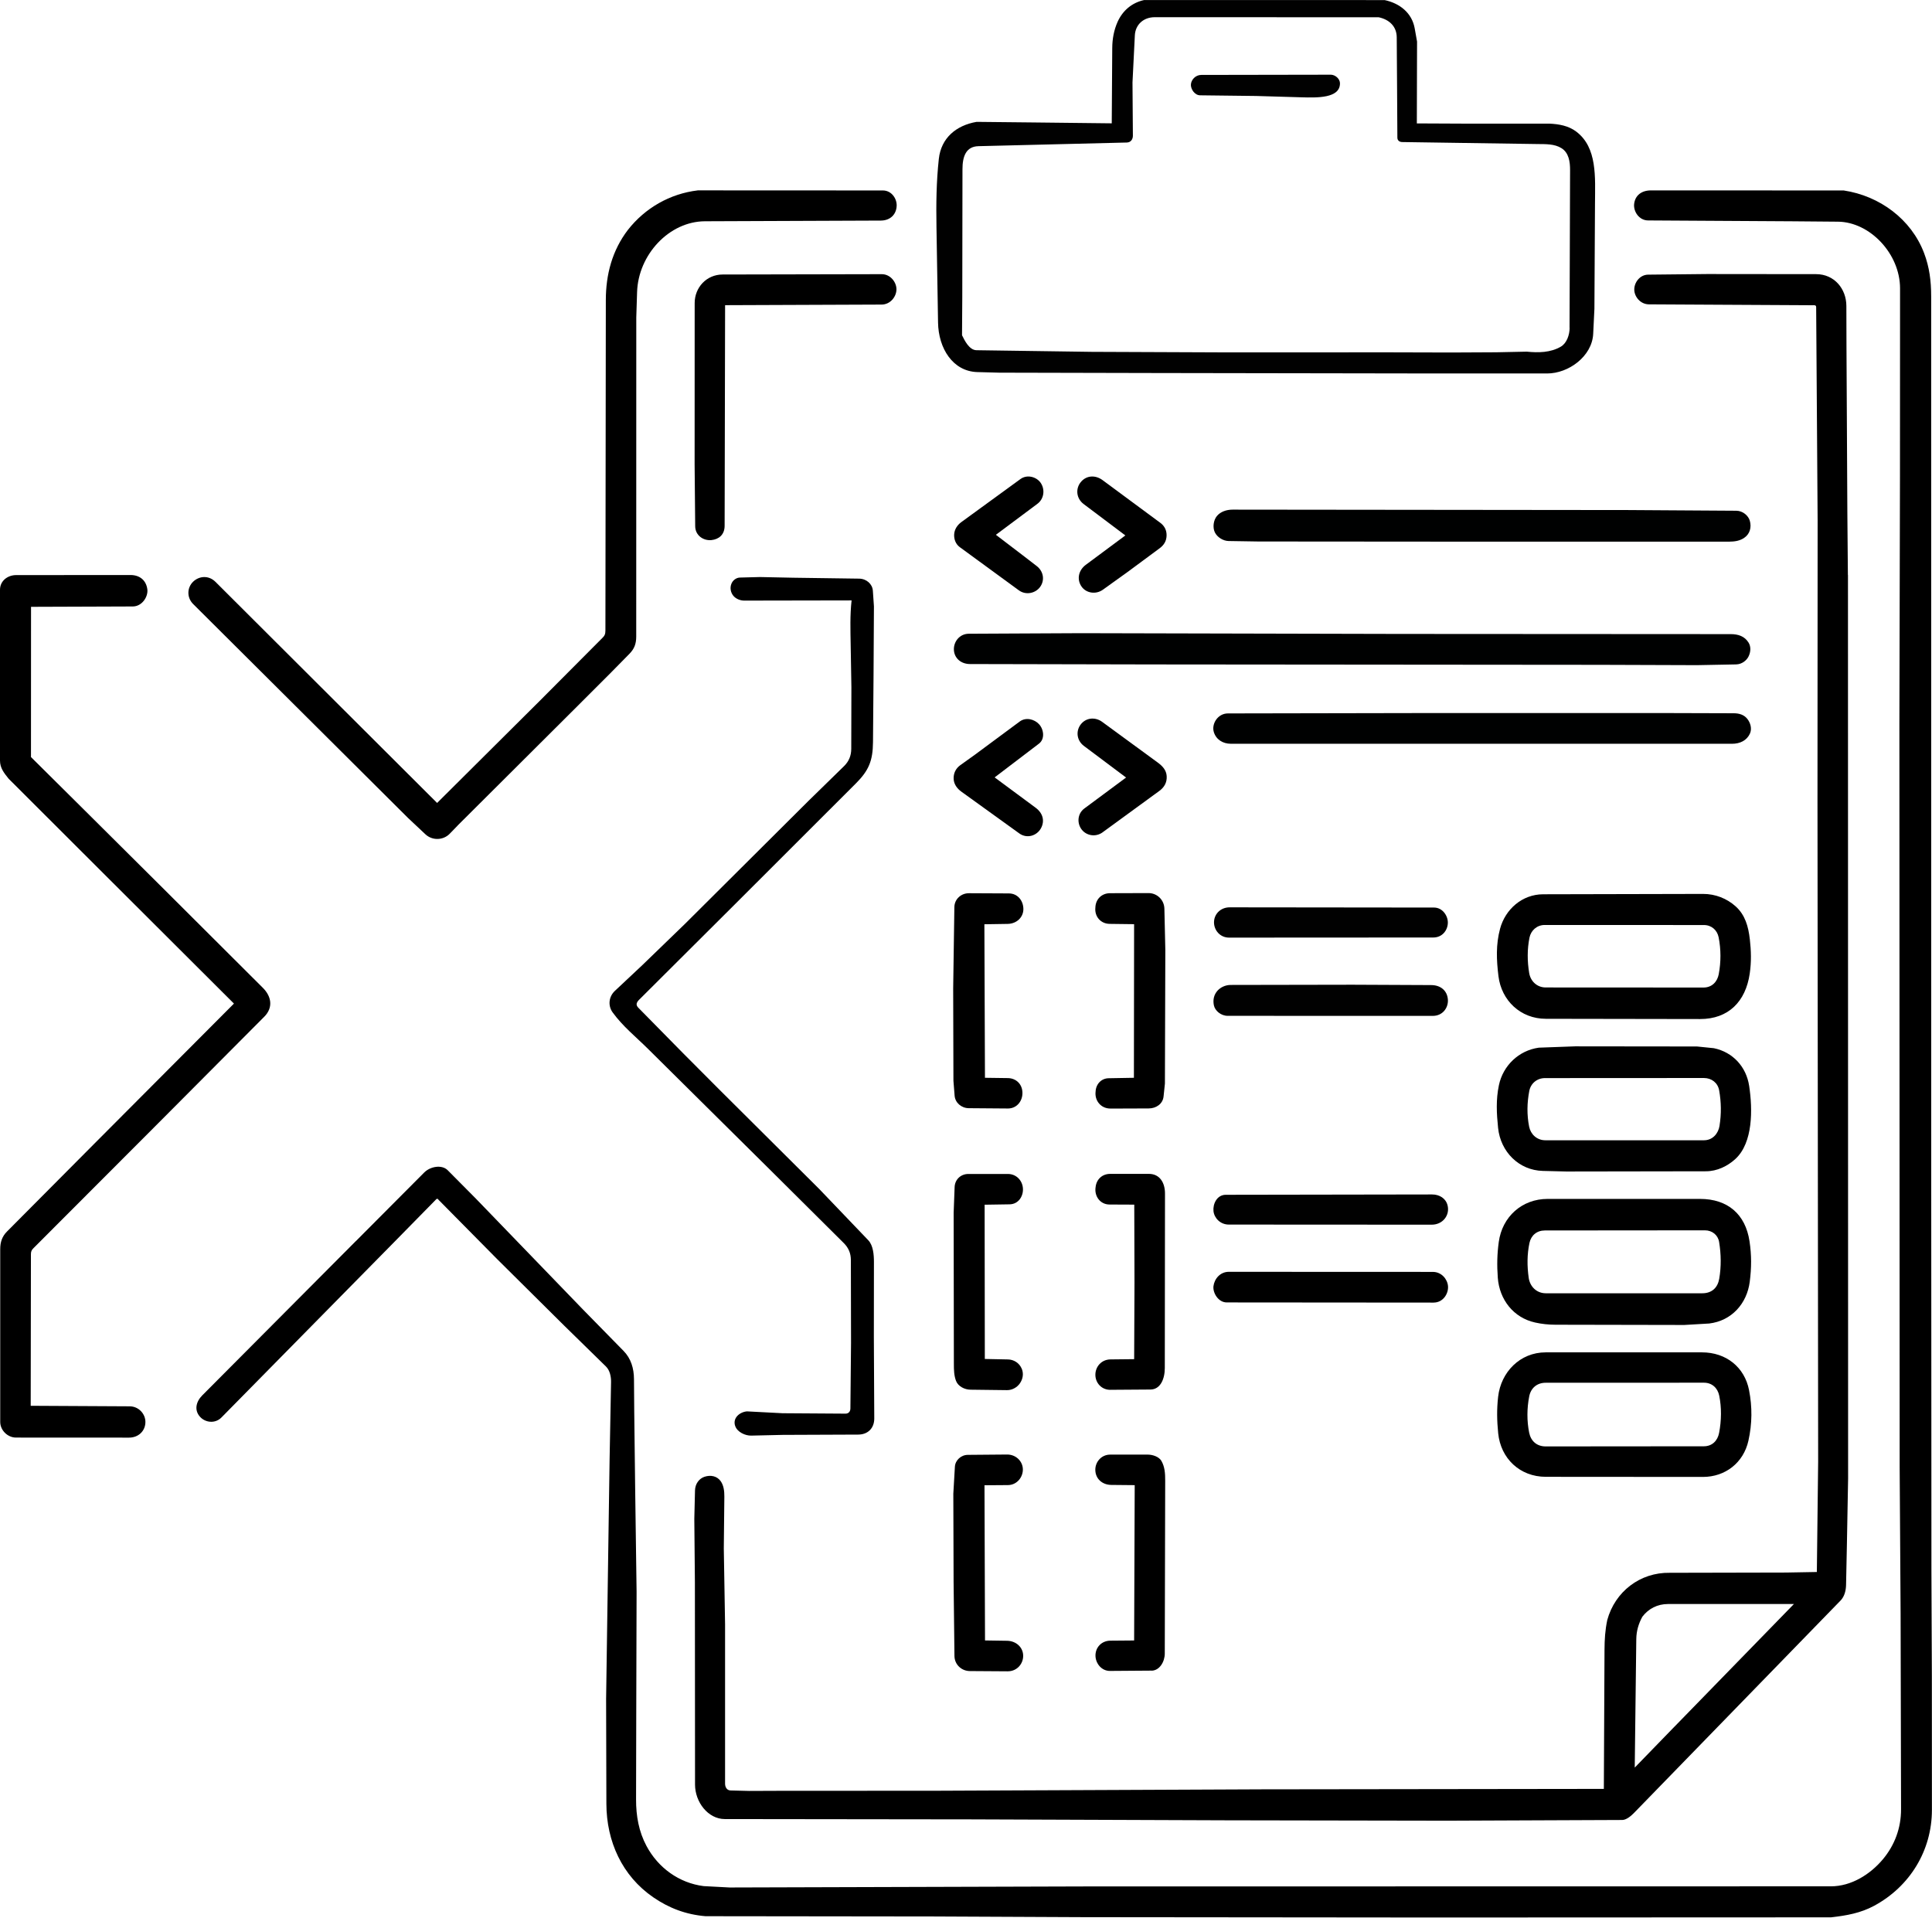
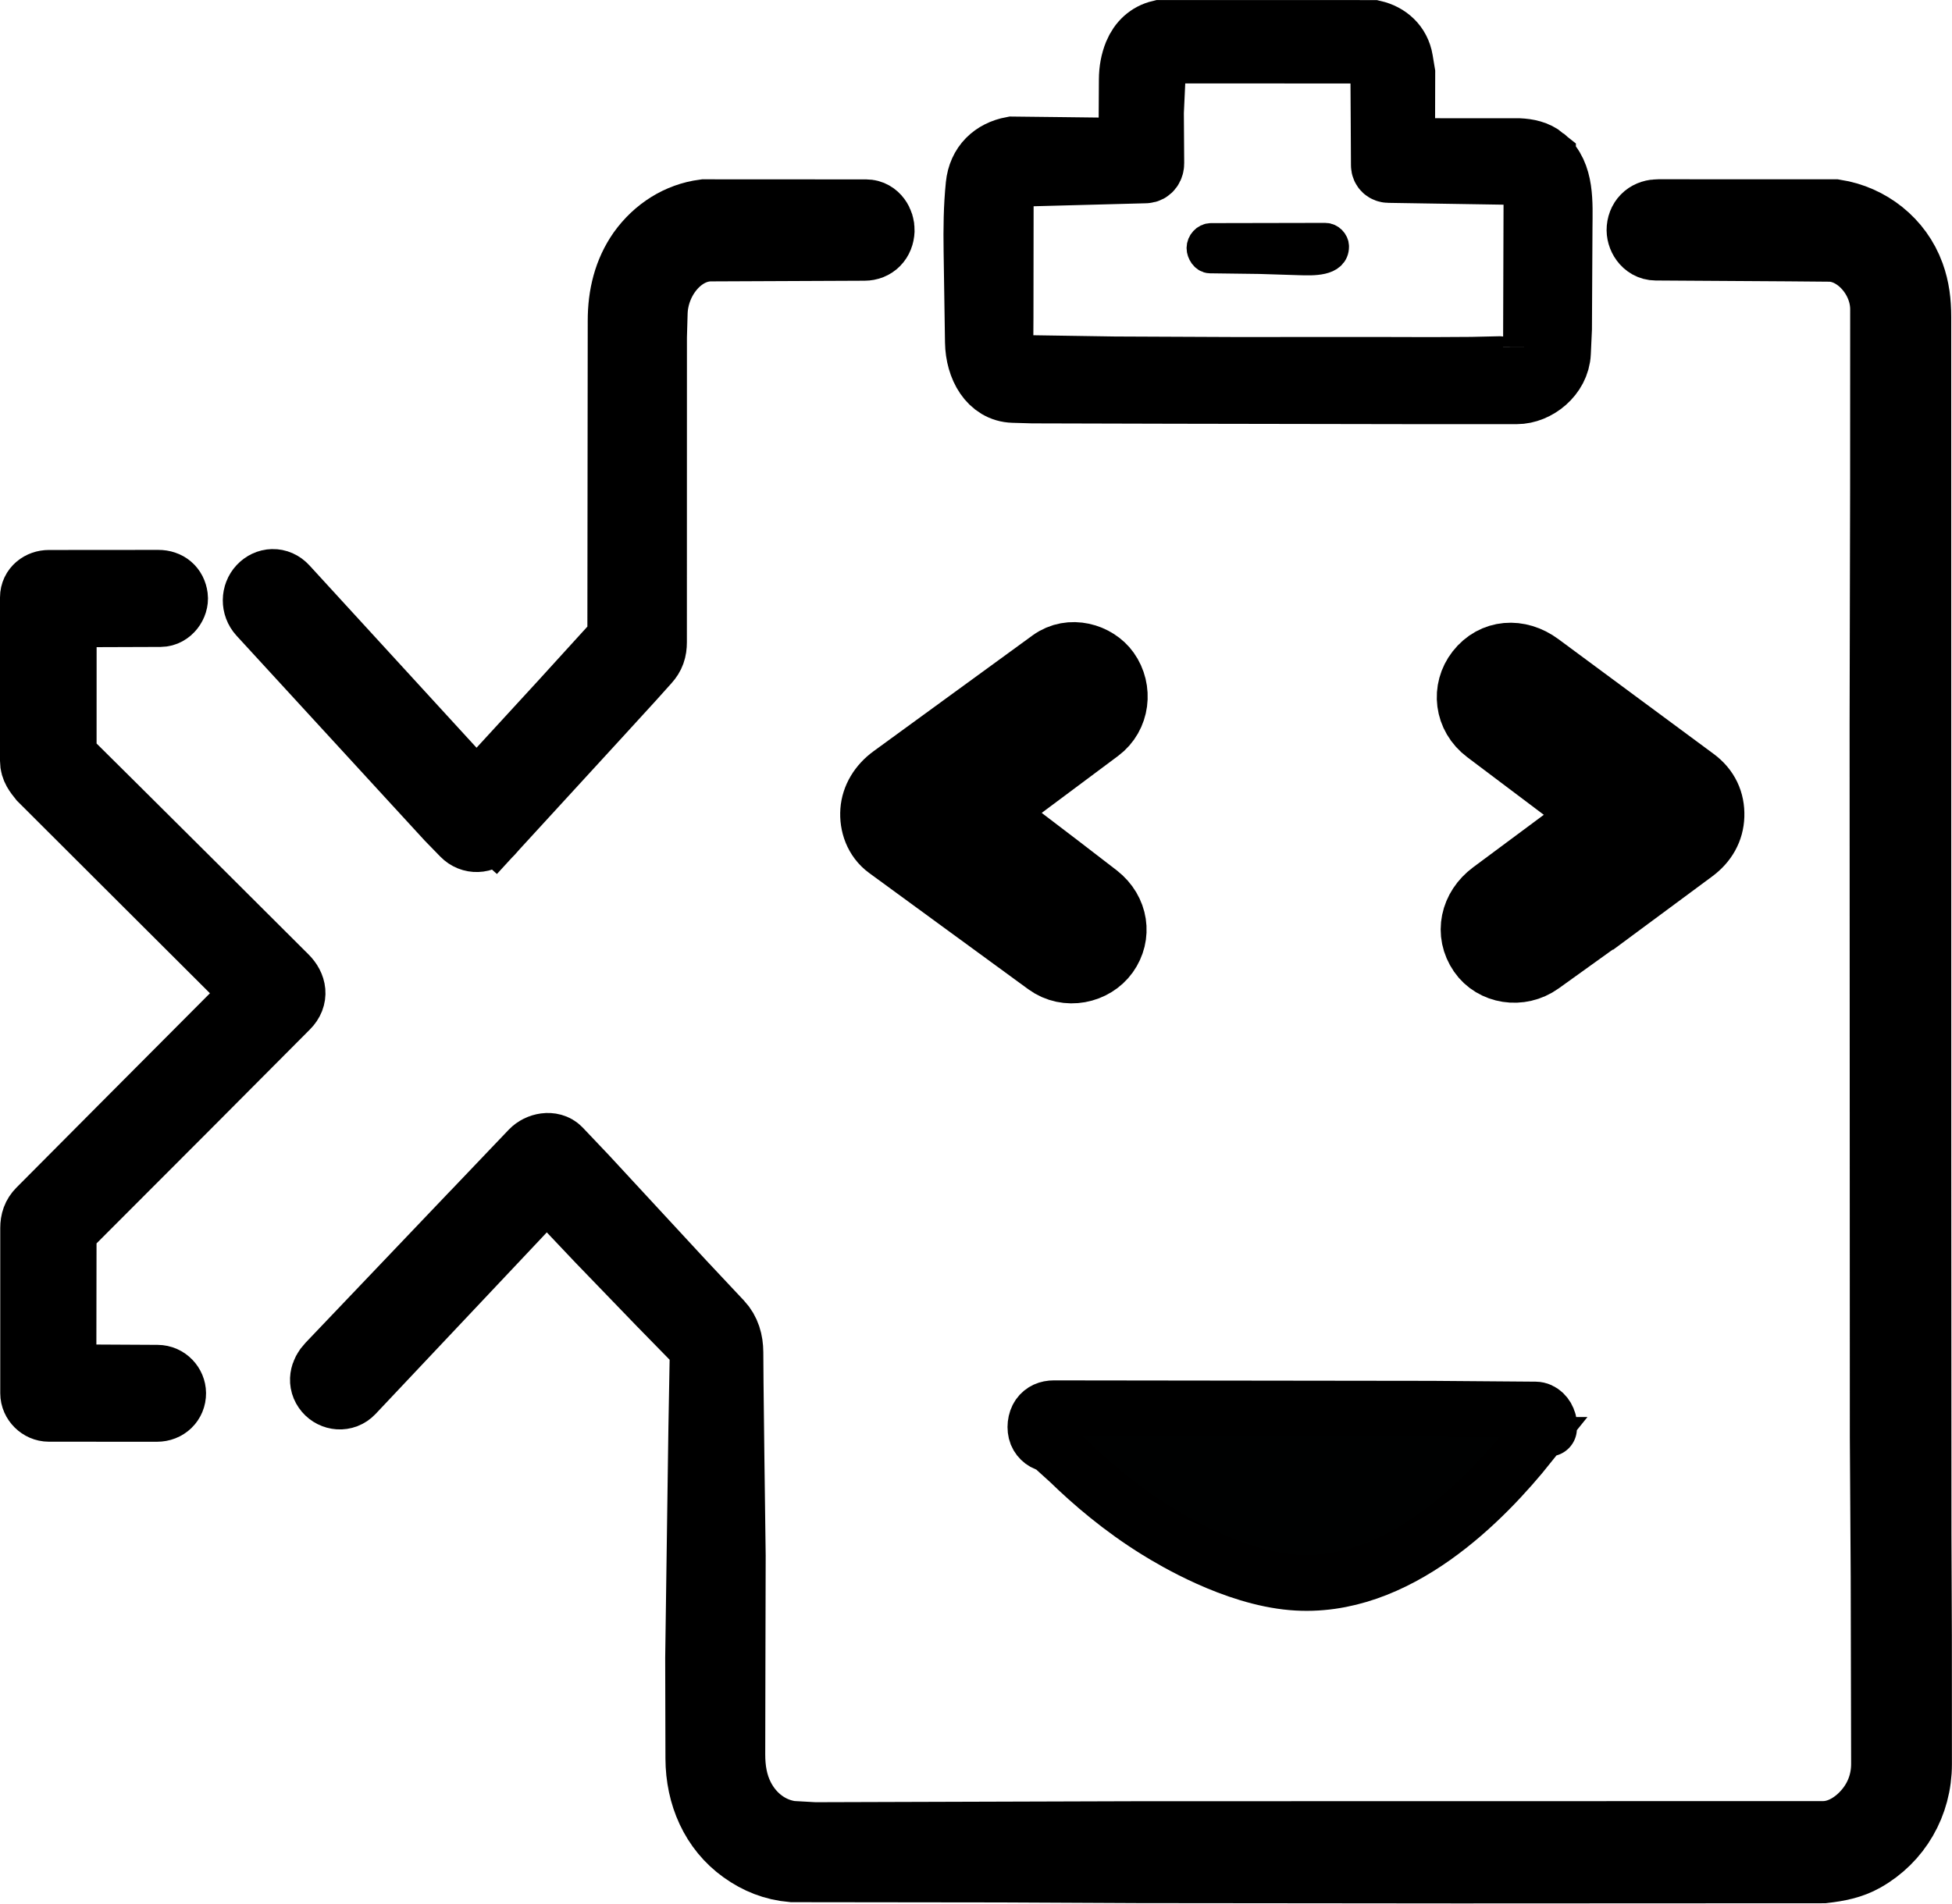
- <svg xmlns="http://www.w3.org/2000/svg" id="Layer_2" data-name="Layer 2" viewBox="0 0 698.49 693.26">
+ <svg xmlns="http://www.w3.org/2000/svg" id="Layer_2" data-name="Layer 2" viewBox="0 0 699.52 682.25">
  <defs>
    <style>
      .cls-1 {
+         fill: #000101;
+         stroke-width: 20px;
+       }
+ 
+       .cls-1, .cls-2, .cls-3, .cls-4, .cls-5 {
+         stroke: #000;
+         stroke-miterlimit: 10;
+       }
+ 
+       .cls-2 {
+         stroke-width: 11px;
+       }
+ 
+       .cls-2, .cls-3 {
        fill: #010101;
      }

-       .cls-2 {
-         fill: #000101;
+       .cls-3, .cls-5 {
+         stroke-width: 24px;
+       }
+ 
+       .cls-4 {
+         stroke-width: 26px;
      }
    </style>
  </defs>
  <g id="Layer_1-2" data-name="Layer 1">
-     <path d="M128.68,448.71l24.68-24.78c2.19-2.2,6.37-2.97,8.51-.82l10.15,10.23,38.6,39.97,14.82,15.12c2.7,2.75,3.74,6.31,3.77,10.19l.09,11.73.34,28.13.51,37.03-.12,42.91-.07,32.18c-.01,5.94.98,11.59,3.76,16.8,4.22,7.91,11.77,13.4,20.66,14.53l9.41.5,128.41-.38,269.71-.04c7.44,0,14.28-4.36,18.8-9.75,4.31-5.14,6.61-11.36,6.59-18.13l-.16-70.65-.34-52.88-.1-269,.21-89.72.03-67.6c0-12.58-10.94-24.03-22.46-24.13l-16.43-.14-52.19-.31c-3.35-.02-5.31-3.29-5.07-5.85.31-3.25,2.77-5.02,6.1-5.01l69.67.02c13.04,1.96,24.44,10.43,29.07,22.65,1.94,5.12,2.56,10.11,2.56,15.66l.02,320.58.07,139.87.16,38.38.02,48.35c0,14.74-7.98,27.72-20.88,34.69-4.86,2.62-9.91,3.54-15.59,4.18l-144.18.06-125.88-.12-54.6-.25-82.28-.1c-7.09-.6-13.2-2.93-18.88-6.84-11.27-7.75-16.9-20.21-16.94-33.81l-.1-37.88.97-66.86.3-20.2.52-27.53c.04-1.98-.45-4.26-1.83-5.61l-15.13-14.81-24.29-24.1-21.04-21.29c-.2-.2-.34-.46-.53-.46-.3,0-.48.28-.75.55l-14.66,14.93-62.63,63.6c-2.27,2.31-5.83,1.89-7.76-.27-2.15-2.4-1.43-5.46.83-7.73l55.52-55.78Z" />
-     <path d="M11.11,508.27l35.76.19c3.3.02,5.69,2.75,5.7,5.62.02,3.23-2.46,5.7-5.92,5.7l-40.87-.02c-3.01,0-5.7-2.62-5.7-5.66v-62.45c0-2.54.67-4.6,2.44-6.38l31.21-31.39,50.85-51.03-47.47-47.36L3.13,281.56C1.49,279.51,0,277.71,0,274.99v-61.75c0-3.28,2.81-5.3,5.79-5.31l41.39-.03c3.39,0,5.68,1.96,6.09,5.18.34,2.7-1.95,6.18-5.26,6.19l-36.79.13-.02,54.32,18.07,17.93,29.26,29.1,36.5,36.4c3.09,3.08,3.84,7.11.5,10.46l-38.12,38.29-45.3,45.37c-.66.66-.93,1.18-.93,2.17l-.08,54.82Z" />
-     <path d="M165.45,298.49l-2.86,2.95c-2.3,2.38-6.26,2.58-8.8.19l-6.28-5.9-77.66-77.32c-2.4-2.39-2.22-5.96-.04-8.08s5.63-2.4,8.08.03l80.14,79.95,37.05-36.86,22.72-22.82c.8-.77,1.08-1.4,1.08-2.65l.15-119.46c.01-9.35,2.32-17.98,7.97-25.39,6.21-7.92,15.17-13.09,25.3-14.3l66.88.03c3.18,0,5.11,3,5,5.56-.14,3.21-2.4,5.31-5.72,5.33l-63.58.25c-13.02.05-24.13,12.15-24.55,25.59l-.29,9.15-.02,115.37c0,2.71-.69,4.49-2.5,6.32l-6.51,6.62-13.9,13.9-41.65,41.51Z" />
-     <path d="M265.81,515.62c-1.05-2.94,1.66-5.13,4.26-5.33l12.85.67,22.77.15c1.09,0,1.75-.77,1.76-1.85l.23-23.82-.06-29.87c0-2.47-.85-4.43-2.6-6.17l-27.09-26.93-18.08-17.91-25.54-25.31c-4.46-4.42-9.1-8.11-12.81-13.2-1.75-2.41-1.46-5.67.81-7.8l9.9-9.29,15.4-14.9,44.72-44.53,12.8-12.51c1.75-1.71,2.62-3.74,2.63-6.27l.05-22.35-.26-15.32c-.09-5.39-.27-10.58.33-16l-38.8.07c-1.63,0-3.1-.74-3.92-1.71-.99-1.18-1.34-2.86-.73-4.38.52-1.3,1.79-2.21,3.09-2.24l7.22-.19,12.11.25,23.77.33c2.64.04,4.78,1.94,4.95,4.36l.39,5.66-.14,24.69-.2,24.41c-.06,6.7-1.51,10.24-6.16,14.89l-43.04,43.01-35.43,35.31c-.46.45-.73.96-.81,1.33-.1.48.15,1.02.57,1.45l16.04,16.3,13,13.05,36.36,36.18,17.76,18.56c1.8,1.88,2.05,5.29,2.05,7.84l-.03,27.08.15,29.51c.02,3.49-2.28,5.83-5.8,5.84l-27.33.11-11.36.26c-2.14.05-4.99-1.25-5.77-3.42Z" />
-     <path class="cls-2" d="M627.65,240.22l-14.1.27-35.27-.12-160.79-.14-66.77-.14c-3.34,0-5.7-2.16-5.85-5.09s2.01-5.85,5.38-5.87l40.57-.2,114.91.27,120.01.07c2.74,0,5.01.79,6.42,3.05.95,1.52.8,3.48-.04,5.12-.7,1.35-2.34,2.74-4.46,2.78Z" />
-     <path class="cls-2" d="M625.39,195.83h-106.11s-64.37-.05-64.37-.05l-10.73-.17c-1.97-.03-4.12-1.38-4.97-3.14s-.52-4.4.77-5.93,3.4-2.28,5.68-2.28l142.96.15,39.11.25c2.44.02,4.37,1.84,4.88,3.58.71,2.43.03,4.87-2.07,6.26-1.36.9-2.98,1.32-5.15,1.32Z" />
-     <path class="cls-2" d="M626.11,268.91h-181.12c-2.91,0-5.35-1.55-6.16-4.27-.87-2.94,1.46-6.69,5.09-6.7l70.15-.13h88.78s23.91.07,23.91.07c2,0,3.78.52,4.99,2.07,1.06,1.35,1.76,3.5.89,5.34-1.13,2.4-3.47,3.63-6.52,3.63Z" />
-     <path d="M261.98,190.1c0,3.21-2.08,4.89-4.76,5.17-2.96.3-5.85-1.71-5.88-4.99l-.21-22.38.02-58.33c0-5.63,4.29-10.31,10.09-10.32l57.56-.12c3.13,0,5.37,2.94,5.3,5.58s-2.25,5.4-5.38,5.41l-56.57.22-.17,79.76Z" />
-     <path d="M401.46,502.5c-3.23.02-5.46-2.53-5.44-5.48s2.23-5.48,5.44-5.52l8.58-.09.12-27.6-.08-28.27-8.97-.04c-3.36-.02-5.53-3.02-5.01-6.28.29-2.83,2.39-4.8,5.27-4.8h14.03c3.85.01,5.79,3.13,5.79,7.11l-.07,63.1c0,3.86-1.55,7.74-5.19,7.76l-14.48.1Z" />
-     <path d="M401.45,400.8c-3.39.01-5.75-2.82-5.35-6.13.11-2.67,2.03-4.79,4.73-4.83l9.12-.16.07-55.54-8.84-.11c-3.26-.04-5.51-2.68-5.16-5.92.09-3.02,2.3-5.16,5.28-5.17l13.96-.04c3.04,0,5.64,2.43,5.71,5.65l.34,14.92-.15,48.31-.49,4.68c-.28,2.63-2.64,4.29-5.36,4.3l-13.86.05Z" />
-     <path d="M369.65,395.22c-.01,3.05-2.17,5.58-5.26,5.56l-14.14-.11c-2.7-.02-4.92-2-5.12-4.51l-.43-5.43-.09-33.43.43-29.31c.04-2.94,2.45-5.06,5.29-5.04l14.44.07c3.22.02,5.21,2.69,5.22,5.65s-2.41,5.32-5.68,5.37l-8.42.13.21,55.51,8.28.11c3.01.04,5.29,2.23,5.27,5.43Z" />
    <g>
-       <path d="M364.27,604.27l-13.65-.09c-2.99-.02-5.51-2.35-5.55-5.44l-.31-26.81-.1-31.86.57-9.77c.13-2.31,2.18-4.27,4.68-4.29l14.17-.12c3.13-.03,5.63,2.33,5.72,5.26s-2.16,5.77-5.39,5.79l-8.48.06.19,56.11,7.97.12c3.15.05,5.69,2.21,5.82,5.22s-2.17,5.84-5.62,5.82Z" />
-       <path d="M416.33,604.02l-15.04.11c-3.03.02-5.12-2.67-5.23-5.33-.13-3.1,2.15-5.58,5.36-5.61l8.61-.07.21-56.16-8.45-.08c-3.27-.03-5.7-2.18-5.79-5.33-.09-2.89,2.12-5.63,5.38-5.63h13.6c1.75,0,4.03.76,4.9,2.26,1.25,2.16,1.39,4.59,1.38,7.16l-.15,62.52c0,2.91-1.87,6.15-4.79,6.18Z" />
-     </g>
-     <path d="M369.4,494.85c.77,1.87.38,3.79-.68,5.32-.93,1.34-2.66,2.46-4.65,2.44l-13.19-.16c-2.11-.03-4.46-1.16-5.24-3.18-.72-1.89-.78-3.91-.78-6.06l-.08-54.7.35-9.31c.1-2.72,2.19-4.75,4.98-4.75h14.27c3.13,0,5.29,2.44,5.45,5.27s-1.66,5.67-4.83,5.71l-9.02.14.07,55.77,8.36.17c2.12.04,4.12,1.27,4.98,3.35Z" />
-     <path class="cls-1" d="M517.97,367.3l-74.1-.02c-2.42,0-4.62-1.81-5.02-3.86s.08-3.85,1.33-5.24c1.02-1.14,2.74-2.06,4.74-2.07l44.07-.08,28.46.13c3.44.02,5.82,2.05,6.02,5.31.17,2.85-1.83,5.83-5.5,5.83Z" />
-     <path class="cls-1" d="M518.19,338.96l-73.83.04c-3.25,0-5.39-2.63-5.45-5.4-.07-2.99,2.29-5.55,5.66-5.55l73.88.08c3.09,0,5.03,2.98,5,5.46-.02,2.67-1.95,5.37-5.26,5.37Z" />
-     <g>
-       <path d="M368.51,301.32l-20.92-15.08c-1.69-1.22-2.72-2.79-2.81-4.61-.09-2.01.73-3.77,2.38-4.96l5.4-3.87,16.09-11.92c2.28-1.69,5.35-.85,7.03.99s2.17,5.31-.06,7l-16.02,12.2,14.82,10.97c2.61,1.93,3.37,4.74,1.94,7.4s-5,3.94-7.87,1.87Z" />
-       <path d="M398.67,300.91c-2.55,1.86-5.8,1.22-7.5-.86-1.89-2.31-1.67-5.86.85-7.73l15.1-11.2-15.25-11.43c-2.52-1.89-3.01-5.21-1.22-7.67s5.18-2.97,7.82-1.03l20.08,14.7c1.85,1.35,3.12,2.83,3.25,4.91.14,2.26-.82,4.02-2.7,5.39l-20.43,14.91Z" />
-     </g>
-     <path d="M632.61,339.48c-.51-4.46-1.66-8.69-5.12-11.79-3.16-2.83-7.31-4.5-11.79-4.49l-57.81.13c-7.6.02-13.68,5.46-15.56,12.46-1.55,5.78-1.3,11.31-.58,17.16,1.08,8.77,7.96,15.39,17.11,15.4l55.75.09c10.33.02,16.51-6.37,17.98-16.41.63-4.31.51-8.26.03-12.55ZM621.39,352.22c-.5,2.68-2.4,4.83-5.52,4.83l-57.05-.03c-3.16,0-5.48-2.29-5.96-5.21-.71-4.28-.74-8.56.1-12.79.52-2.61,2.7-4.59,5.49-4.59l57.58.02c2.75,0,4.81,1.85,5.32,4.43.87,4.4.86,8.94.04,13.34Z" />
-     <path d="M632.51,448.75c-1.47-9.73-7.87-15.28-17.9-15.28h-55.08c-9.33,0-16.43,6.49-17.67,15.57-.6,4.4-.68,8.45-.35,12.93.58,7.88,5.64,14.47,13.52,16.2,2.4.53,4.73.78,7.35.79l46.54.09,9.02-.53c8.16-.98,13.66-7.26,14.66-15.1.64-5.04.68-9.61-.09-14.67ZM621.56,462.36c-.54,3.14-2.58,5.23-6.14,5.23h-56.53c-3.44,0-5.78-2.52-6.21-5.6-.6-4.26-.6-8.46.28-12.61.58-2.71,2.65-4.49,5.52-4.5l57.91-.05c2.62,0,4.72,1.7,5.13,4.19.73,4.42.8,8.95.04,13.34Z" />
-     <path d="M632.39,392.63c-1.04-6.92-5.88-12.22-12.76-13.65l-6.09-.62-44.06-.05-13.14.48c-7.23,1-12.94,6.47-14.43,13.57-1.1,5.24-.84,10.19-.29,15.48.89,8.55,7.48,15.29,16.18,15.51l8.49.21,50.45-.08c4.01,0,7.8-1.82,10.66-4.44,6.42-5.91,6.26-17.98,4.99-26.41ZM621.68,407.03c-.44,2.75-2.44,5.24-5.64,5.24h-57.35c-3.03,0-5.3-2.15-5.85-4.93-.85-4.29-.77-8.58.05-12.89.51-2.67,2.74-4.66,5.68-4.66l57.45-.03c2.8,0,5.03,1.75,5.51,4.43.77,4.25.83,8.54.14,12.84Z" />
-     <path d="M632.35,502.62c-1.62-8.32-8.3-13.67-17.03-13.67h-56.49c-9.32,0-16.19,7.16-17.2,16.05-.52,4.62-.43,8.61.02,13.19.9,9.08,7.78,15.75,17.23,15.76l56.78.04c8.09,0,14.68-5.12,16.46-13.1,1.37-6.17,1.41-12.22.23-18.26ZM621.52,518.07c-.55,2.89-2.56,4.83-5.49,4.84l-57.21.05c-3.17,0-5.35-1.89-5.97-4.97-.86-4.26-.82-8.85.02-13.13.59-3.02,2.82-4.92,5.95-4.92l57.23-.02c2.87,0,4.94,1.87,5.51,4.67.88,4.32.82,8.96-.04,13.48Z" />
-     <g>
-       <path class="cls-1" d="M569.87,47.58c-2.79-2.11-6.21-2.72-9.69-2.88h-30.57s-17.37-.08-17.37-.08l.08-29.58-.86-4.82c-.99-5.5-5.33-9.02-10.86-10.19l-86.94-.02c-4.45.97-7.75,3.8-9.6,7.87-1.33,2.99-1.92,6.13-1.94,9.51l-.18,27.2-28.61-.32-20.26-.21c-7.42,1.28-12.83,5.86-13.65,13.39-.9,8.26-.99,16.29-.85,24.7l.57,34.49c.15,9.3,5.33,17.66,14.25,17.89l7.9.21,57.26.13,100.67.16h40.14c7.72,0,16.24-6.18,16.64-14.33l.44-9.04.21-38.04c.05-9.54.88-20.27-6.78-26.04ZM567.48,118.47c0,2.6-1.04,5.61-3.17,6.86-3.74,2.19-8.17,2.23-12.32,1.81l-11.02.23-16.4.08-22.55-.06-58.22.02-49.13-.2-41.65-.59c-2.6-.04-4.3-3.55-5.21-5.41l.09-13.84.07-46.19c0-4.57,1.24-8.22,5.79-8.33l53.63-1.32c1.49-.04,2.2-1.22,2.19-2.49l-.14-19.22.85-17.04c.2-3.92,3.17-6.56,7.19-6.56l80.95.02c3.92.83,6.51,3.37,6.54,7.24l.13,18.82.1,17.46c0,1.01.74,1.59,1.75,1.6l48.9.72c3.04.04,6.14-.09,8.68,1.49,2.66,1.66,3.12,4.9,3.11,7.96l-.19,56.94Z" />
-       <path class="cls-1" d="M481.05,27.01l-46.75.08c-2.11,0-3.73,1.82-3.75,3.62,0,1.53,1.35,3.73,3.34,3.75l20.22.24,16.37.48c5.57.16,14,.43,13.97-5.06,0-1.56-1.63-3.12-3.41-3.12Z" />
-     </g>
-     <g>
-       <path d="M518.34,470.96l-74.82-.06c-3.09,0-5.09-3.49-4.81-5.86.32-2.63,2.4-5.21,5.55-5.21l73.76.03c3.15,0,5.28,2.62,5.49,5.15.22,2.69-1.77,5.94-5.17,5.94Z" />
-       <path class="cls-1" d="M517.62,442.79l-73.36-.04c-3.13,0-5.28-2.42-5.54-4.86-.27-2.57,1.23-5.9,4.43-5.91l74.62-.12c2.66,0,4.93,1.41,5.57,3.9.92,3.53-1.65,7.03-5.73,7.03Z" />
-     </g>
-     <path d="M668.08,207.89l-.19-22.2-.32-60.64-.04-14.45c-.02-6.2-4.37-11.47-10.92-11.48l-39.43-.04-21.3.22c-3.03.03-5.07,2.85-5.03,5.45.04,2.53,2.21,5.27,5.31,5.29l59.04.32c.64,0,1.4-.17,1.41.68l.53,77.19-.05,101.45.24,238.74-.47,39.94-11.1.2-42.09.09c-10.73-.19-19.79,6.83-22.58,17.06-.77,3.66-.98,6.99-1,10.83l-.24,50.24-123.57.16-117.42.51-57.64.03-10.41.04-6.67-.17c-1.34-.03-2-1.2-2-2.48v-57.59s-.46-27.43-.46-27.43l.2-18.71c.02-2.09-.25-4.07-1.29-5.57-1.37-1.97-3.72-2.34-5.85-1.65-1.96.63-3.41,2.55-3.47,4.94l-.25,10.31.21,22.83.05,73.22c0,6.28,4.66,12.46,10.76,12.47l88.87.11,51.98.19,40.99.15,79.48.14,63.12-.26c1.53,0,3.26-1.5,4.3-2.57l74.66-76.78c1.45-1.49,1.94-3.69,1.98-5.61l.31-14.99.43-23.56-.05-326.58ZM605.43,624.23l-14.41,14.85.56-46.46c.04-2.99.84-5.61,2.2-8.1,2.22-2.91,5.48-4.58,9.26-4.58h45.53s-43.13,44.29-43.13,44.29Z" />
-     <g>
-       <path d="M374.83,204.67c2.5,1.97,2.92,5.15,1.23,7.51s-5.19,3.1-7.71,1.25l-21.34-15.6c-1.55-1.13-2.16-2.98-2.04-4.69s1.06-3.26,2.61-4.39l21.34-15.54c2.44-1.78,5.78-.8,7.27,1.29,1.69,2.37,1.33,5.82-1.12,7.65l-15.02,11.21,9.66,7.37,5.13,3.95Z" />
-       <path d="M408.14,206.46l-9.4,6.75c-2.57,1.84-6.08,1.25-7.73-1.15-1.8-2.62-1.08-5.9,1.55-7.85l14.3-10.62-15.08-11.35c-2.64-1.99-2.99-5.44-1.12-7.83,2-2.56,5.31-2.78,7.97-.81l20.84,15.41c1.63,1.2,2.36,2.83,2.29,4.71s-.91,3.33-2.51,4.51l-11.12,8.23Z" />
+       <path class="cls-4" d="M169.3,437.4l22.4-23.49c1.99-2.08,5.79-2.82,7.72-.78l9.21,9.7,35.04,37.89,13.45,14.33c2.45,2.61,3.4,5.98,3.42,9.66l.08,11.12.31,26.67.46,35.1-.1,40.68-.06,30.51c-.01,5.63.89,10.99,3.41,15.92,3.83,7.5,10.69,12.7,18.76,13.78l8.54.48,116.56-.36,244.82-.04c6.76,0,12.96-4.13,17.07-9.25,3.92-4.88,6-10.77,5.98-17.19l-.15-66.98-.31-50.13-.09-255.02.19-85.06.02-64.09c0-11.93-9.93-22.78-20.39-22.88l-14.91-.13-47.37-.3c-3.04-.02-4.82-3.12-4.6-5.54.28-3.08,2.51-4.76,5.54-4.75l63.24.02c11.84,1.86,22.19,9.89,26.38,21.47,1.76,4.85,2.32,9.59,2.32,14.85l.02,303.92.06,132.6.15,36.38.02,45.84c0,13.98-7.24,26.28-18.95,32.89-4.41,2.49-9,3.36-14.15,3.96l-130.88.06-114.27-.11-49.56-.24-74.69-.09c-6.43-.56-11.98-2.78-17.14-6.48-10.23-7.35-15.34-19.16-15.38-32.05l-.09-35.91.88-63.38.27-19.15.47-26.1c.03-1.87-.41-4.04-1.66-5.32l-13.73-14.04-22.05-22.84-19.1-20.18c-.18-.19-.31-.43-.48-.44-.27,0-.44.27-.68.53l-13.31,14.15-56.85,60.29c-2.06,2.19-5.29,1.79-7.04-.25-1.95-2.28-1.3-5.17.76-7.33l50.4-52.88Z" />
+       <path class="cls-5" d="M22.53,493.86l33.9.18c3.13.02,5.39,2.61,5.41,5.33.02,3.06-2.33,5.4-5.61,5.4l-38.74-.02c-2.86,0-5.4-2.48-5.4-5.37v-59.21c0-2.41.64-4.36,2.32-6.05l29.59-29.75,48.2-48.38-45.01-44.9-32.22-32.16c-1.56-1.95-2.97-3.66-2.97-6.23v-58.54c0-3.11,2.66-5.03,5.49-5.03l39.24-.03c3.21,0,5.38,1.86,5.77,4.91.33,2.56-1.85,5.85-4.99,5.87l-34.88.12-.02,51.5,17.14,17,27.74,27.59,34.6,34.5c2.93,2.92,3.64,6.74.48,9.92l-36.14,36.3-42.95,43.01c-.62.62-.88,1.12-.88,2.06l-.08,51.97Z" />
+       <path class="cls-4" d="M177.19,294.98l-2.48,2.8c-1.99,2.25-5.42,2.44-7.62.18l-5.44-5.59-67.3-73.3c-2.08-2.27-1.93-5.65-.04-7.66s4.88-2.28,7,.03l69.45,75.8,32.1-34.95,19.69-21.63c.69-.73.93-1.33.94-2.51l.13-113.25c0-8.86,2.01-17.05,6.91-24.07,5.38-7.5,13.15-12.41,21.92-13.56l57.96.03c2.75,0,4.43,2.85,4.34,5.27-.12,3.04-2.08,5.04-4.96,5.05l-55.09.24c-11.28.05-20.91,11.52-21.28,24.26l-.25,8.68-.02,109.38c0,2.57-.6,4.25-2.16,5.99l-5.64,6.28-12.05,13.18-36.1,39.36Z" />
+       <path class="cls-1" d="M548.03,517.9c-15.53,19.33-47.14,52.48-84.93,49.26-21.2-1.81-42.89-14.94-48.39-18.33-13.14-8.1-23.8-17.36-31.47-24.82-2.34-2.12-4.67-4.24-7.01-6.36-1.87-.04-3.9-1.56-4.71-3.56-.84-2.07-.5-4.99.73-6.73,1.28-1.82,3.23-2.59,5.39-2.59l135.53.17,37.08.29c2.31.02,4.14,2.09,4.62,4.06.28,1.12.21,2.75.23,2.75.02,0,.16-2.13-.23-2.75-.54-.87-2.34.82-6.85,8.61Z" />
+       <g>
+         <path class="cls-3" d="M552.74,57.11c-2.44-2-5.44-2.58-8.49-2.73h-26.78s-15.22-.08-15.22-.08l.07-28.04-.76-4.57c-.86-5.21-4.67-8.55-9.51-9.66l-76.15-.02c-3.9.92-6.79,3.6-8.4,7.47-1.16,2.84-1.68,5.81-1.7,9.01l-.15,25.79-25.06-.3-17.74-.2c-6.5,1.21-11.23,5.56-11.95,12.7-.79,7.84-.87,15.44-.75,23.41l.5,32.7c.14,8.81,4.66,16.74,12.48,16.96l6.92.2,50.15.13,88.17.15h35.16c6.77,0,14.22-5.86,14.57-13.59l.39-8.57.19-36.06c.05-9.05.77-19.21-5.94-24.69ZM550.65,124.32c0,2.46-.91,5.32-2.77,6.5-3.28,2.08-7.16,2.11-10.79,1.71l-9.66.22-14.36.08-19.75-.05-50.99.02-43.03-.19-36.47-.56c-2.28-.03-3.77-3.37-4.56-5.13l.08-13.12.06-43.79c0-4.33,1.09-7.79,5.07-7.9l46.97-1.25c1.3-.03,1.93-1.16,1.92-2.36l-.12-18.22.75-16.16c.17-3.71,2.77-6.22,6.3-6.22l70.9.02c3.43.78,5.7,3.19,5.73,6.87l.11,17.85.09,16.55c0,.95.65,1.5,1.54,1.52l42.83.68c2.66.04,5.38-.09,7.6,1.41,2.33,1.57,2.73,4.64,2.72,7.55l-.17,53.98Z" />
+         <path class="cls-2" d="M474.94,85.39l-40.94.08c-1.85,0-3.27,1.73-3.28,3.43,0,1.45,1.18,3.54,2.93,3.56l17.71.23,14.34.45c4.88.15,12.26.41,12.23-4.79,0-1.48-1.43-2.96-2.99-2.96Z" />
+       </g>
+       <g>
+         <path class="cls-5" d="M392.89,321.48c6.69,5.26,7.79,13.76,3.29,20.07-4.44,6.21-13.85,8.27-20.6,3.34l-57.01-41.66c-4.15-3.03-5.77-7.97-5.44-12.53.33-4.49,2.82-8.7,6.97-11.73l56.99-41.52c6.52-4.75,15.44-2.12,19.41,3.45,4.51,6.34,3.56,15.54-2.99,20.43l-40.13,29.93,25.81,19.68,13.7,10.54Z" />
+         <path class="cls-5" d="M576.69,326.49l-25.11,18.03c-6.85,4.92-16.24,3.33-20.64-3.06-4.82-6.99-2.88-15.76,4.14-20.97l38.2-28.37-40.27-30.32c-7.04-5.3-7.97-14.53-2.99-20.92,5.35-6.85,14.18-7.42,21.3-2.16l55.66,41.16c4.34,3.21,6.3,7.55,6.13,12.58-.16,4.78-2.44,8.9-6.69,12.05l-29.71,21.99Z" />
+       </g>
    </g>
  </g>
</svg>
